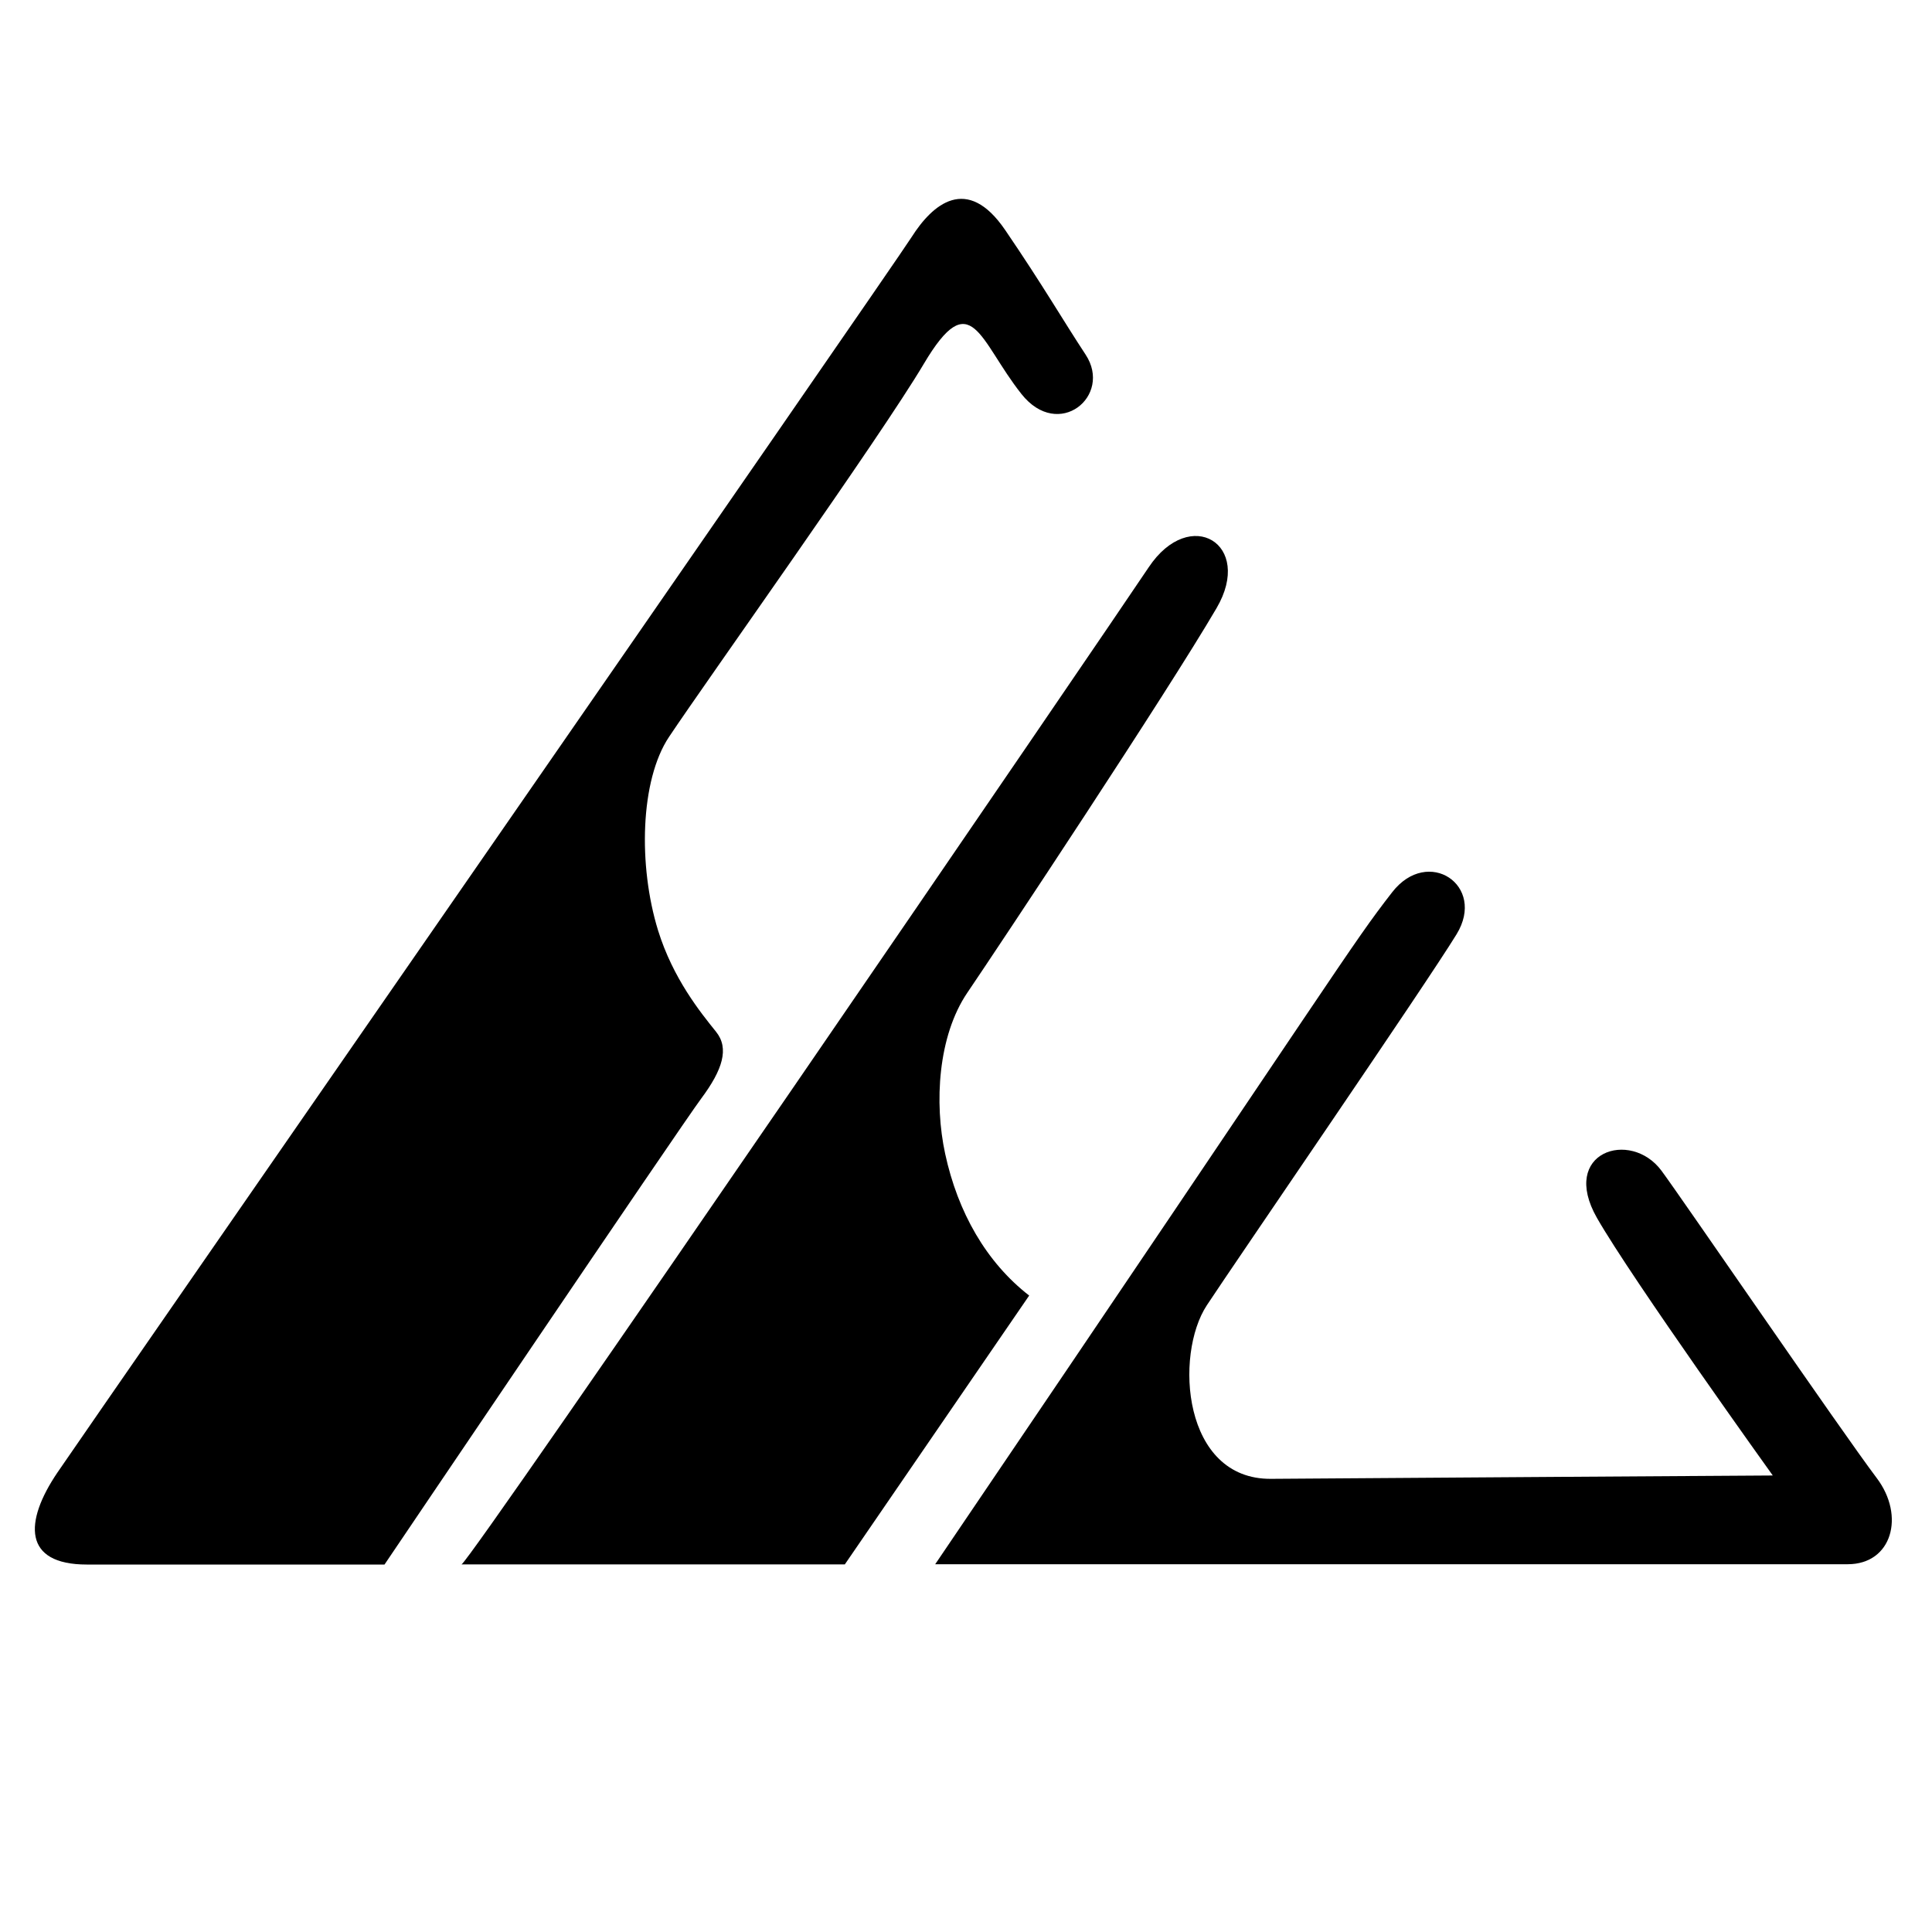
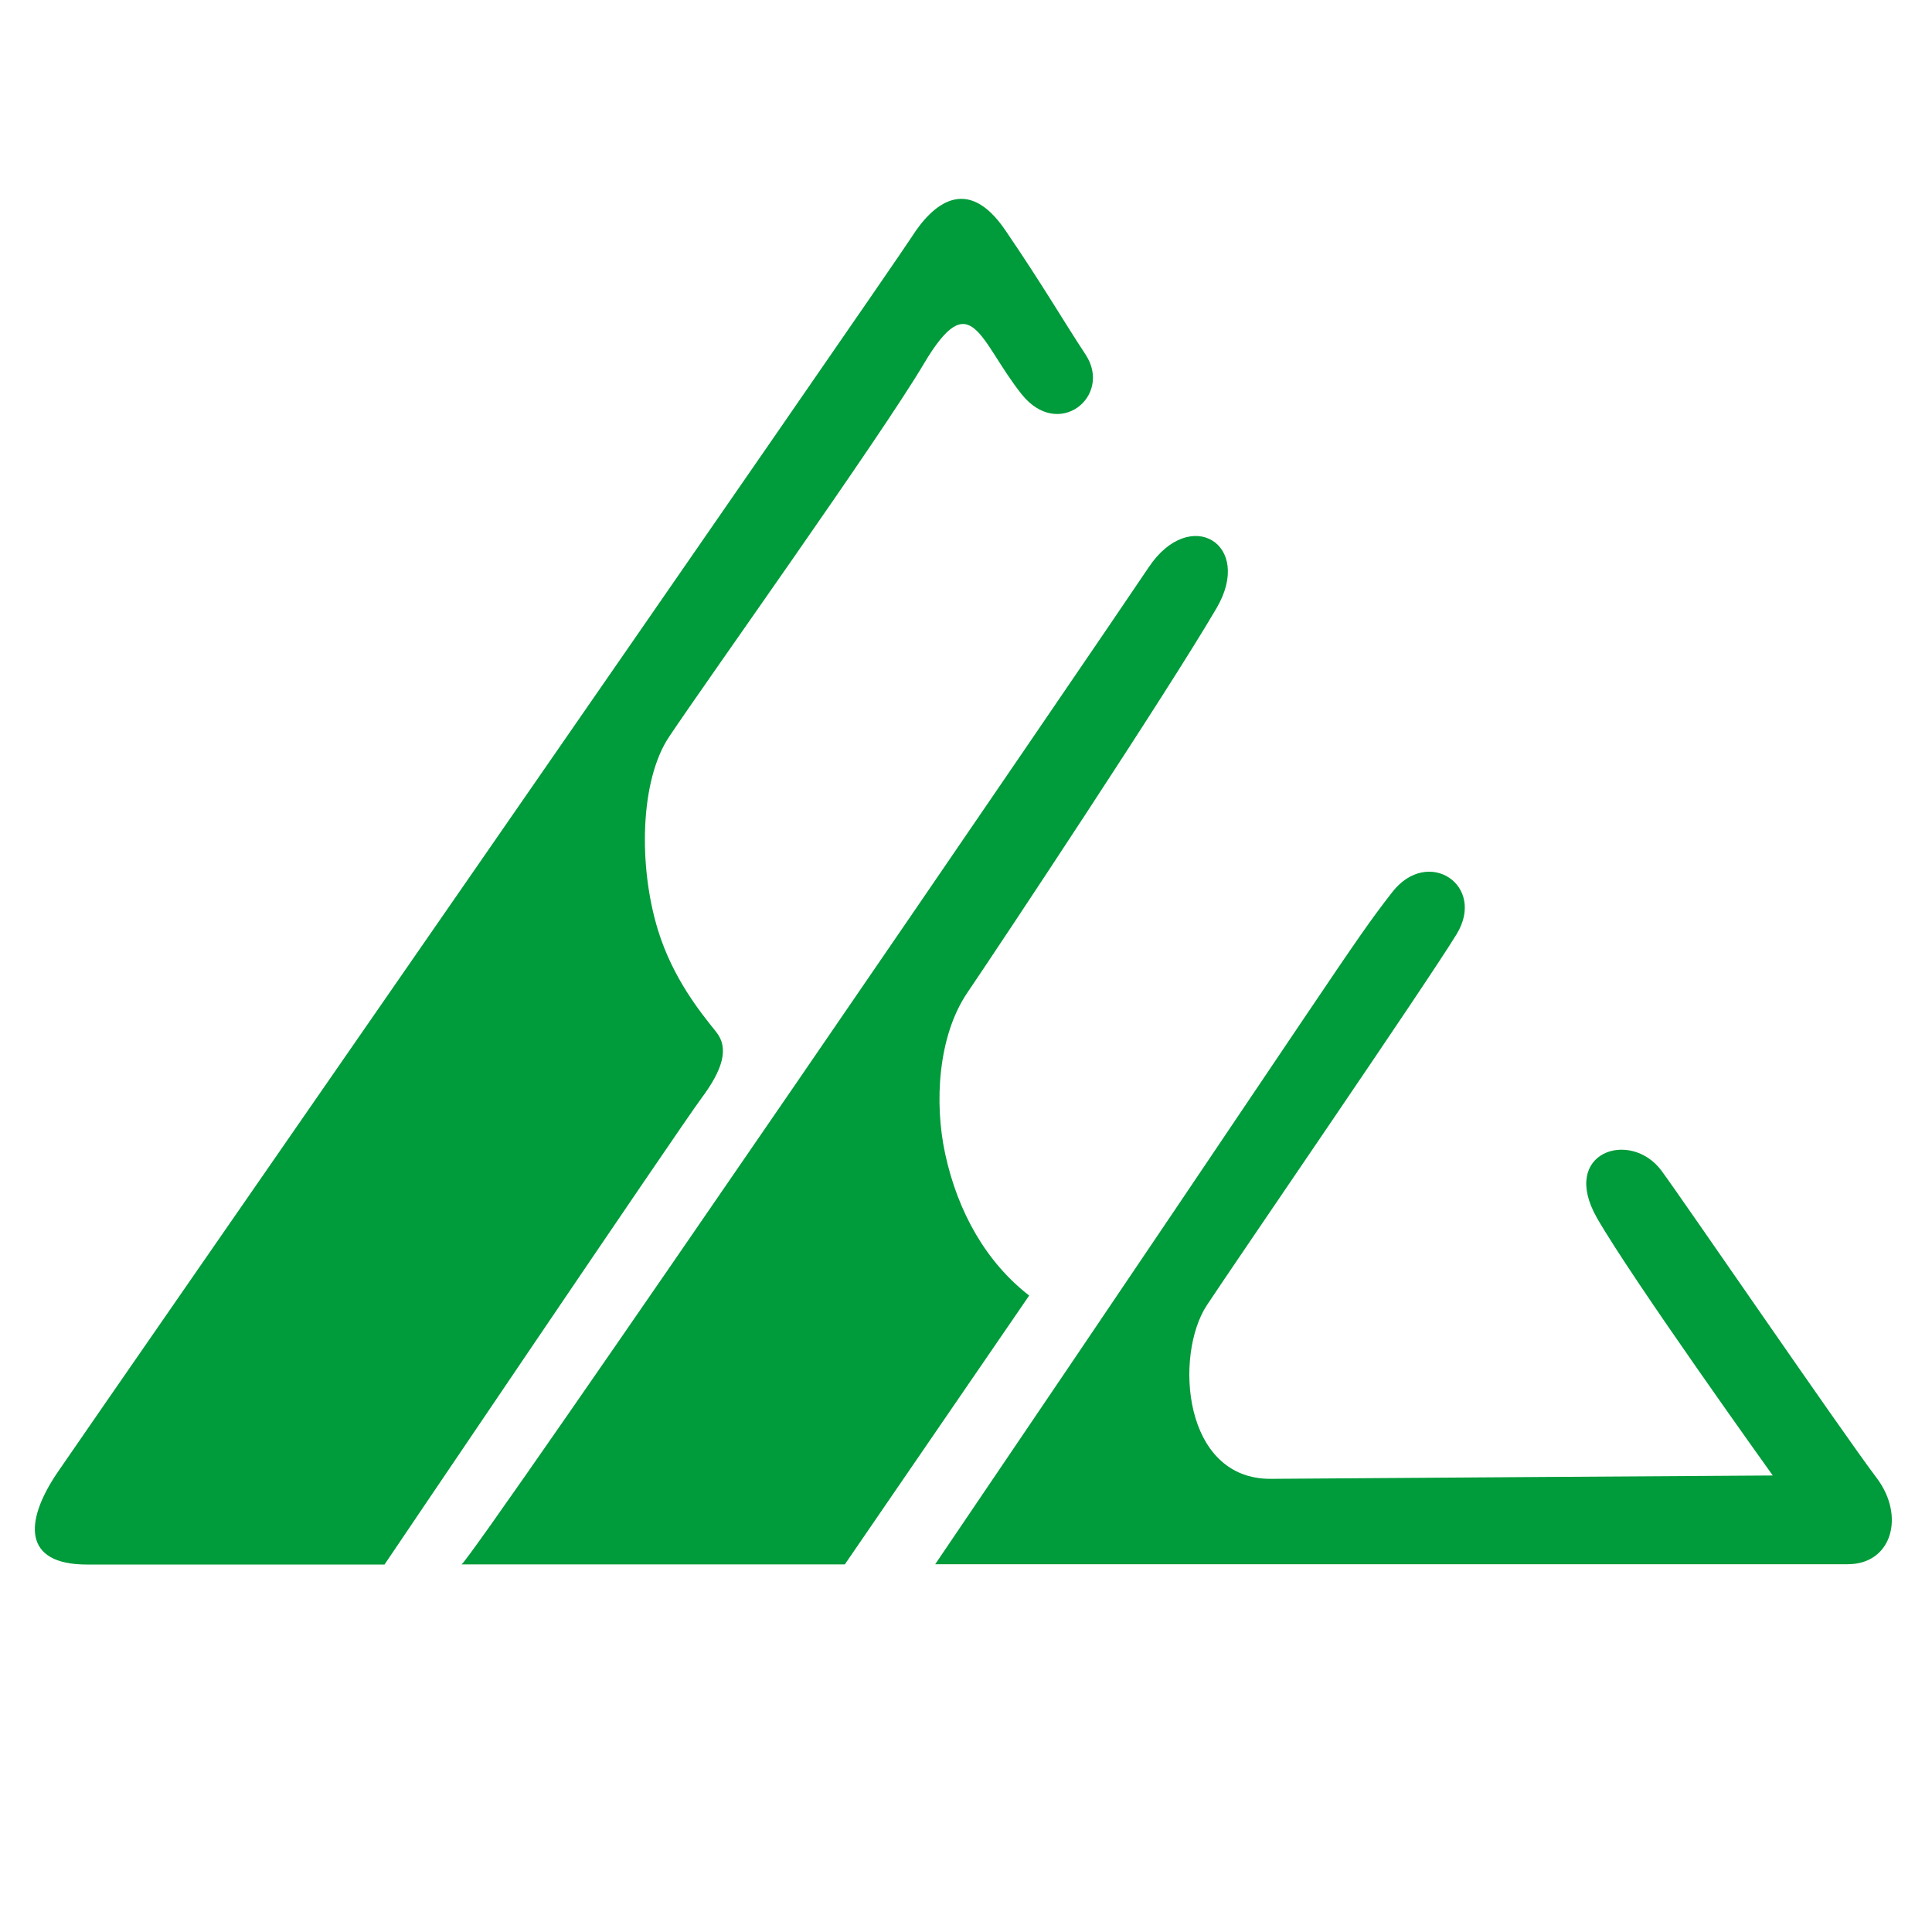
- <svg xmlns="http://www.w3.org/2000/svg" id="Capa_3" data-name="Capa 3" viewBox="0 0 126.92 126.92">
+ <svg xmlns="http://www.w3.org/2000/svg" fill="#009B3A" id="Capa_3" data-name="Capa 3" viewBox="0 0 126.92 126.92">
  <g id="g20">
    <path id="path22" d="M3.77,96.74c2.43-3.57,54.76-79.03,56.12-81.17s3.63-4.15,6.15-.45,3.76,5.87,5.28,8.18c1.78,2.71-1.78,5.67-4.22,2.58-2.78-3.51-3.29-7.24-6.41-1.98-2.89,4.87-14.21,20.72-16.74,24.51-1.9,2.85-2.03,8.46-.72,12.71.98,3.16,2.78,5.38,3.81,6.66.88,1.09.43,2.5-.97,4.38-1.33,1.78-20.81,30.62-20.81,30.62H5.7c-4.18,0-4.13-2.79-1.93-6.04" />
  </g>
  <g id="g24">
    <path id="path26" d="M30.32,102.77c.58-.19,42.42-61.42,45.14-65.5s6.92-1.52,4.46,2.68c-3.25,5.56-14.23,22.11-16.37,25.26-1.94,2.86-2.18,7.25-1.46,10.58.83,3.85,2.7,7.13,5.52,9.32l-12.11,17.66h-25.19Z" />
  </g>
  <g id="g28">
    <path id="path30" d="M61.43,102.77c26.99-39.81,27.24-40.57,30.03-44.16,2.35-3.02,6.19-.45,4.23,2.76-1.99,3.26-14.61,21.64-16.41,24.38-2.14,3.26-1.59,11.45,4.22,11.4,6.24-.05,32.96-.22,32.96-.22,0,0-9.22-12.85-11.55-16.92-2.47-4.33,2.2-5.85,4.24-3.1,1.32,1.78,11.8,17.09,14.14,20.19,1.88,2.49,1,5.66-1.91,5.66h-59.95Z" />
  </g>
</svg>
